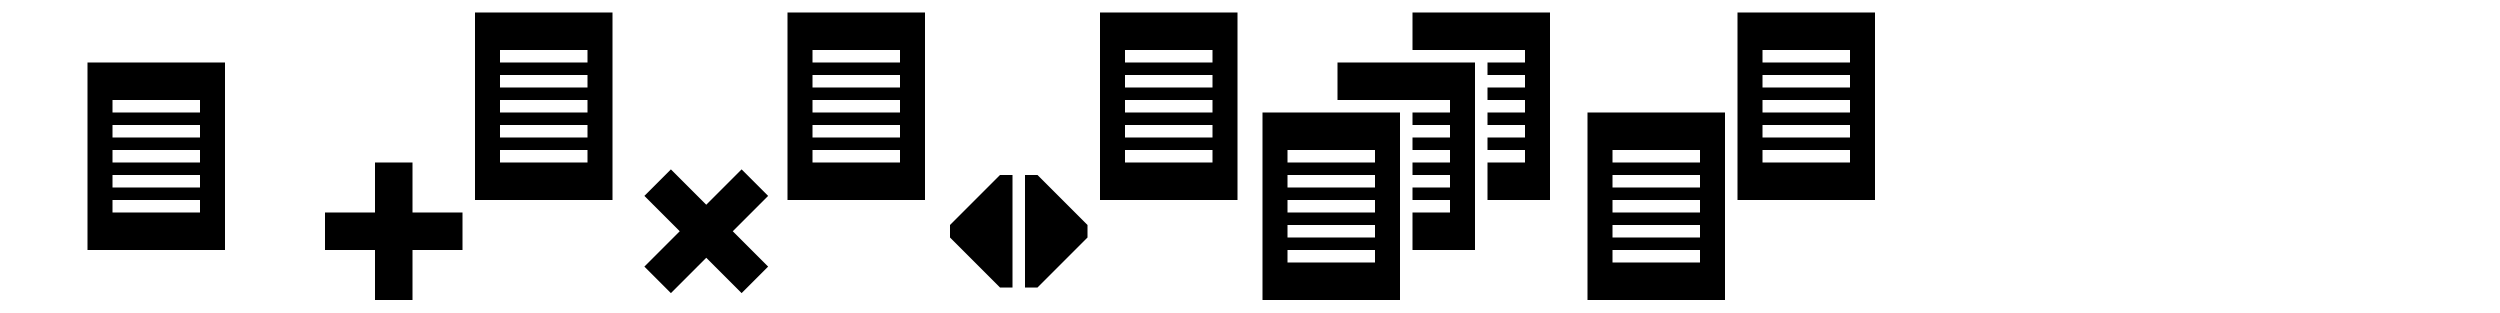
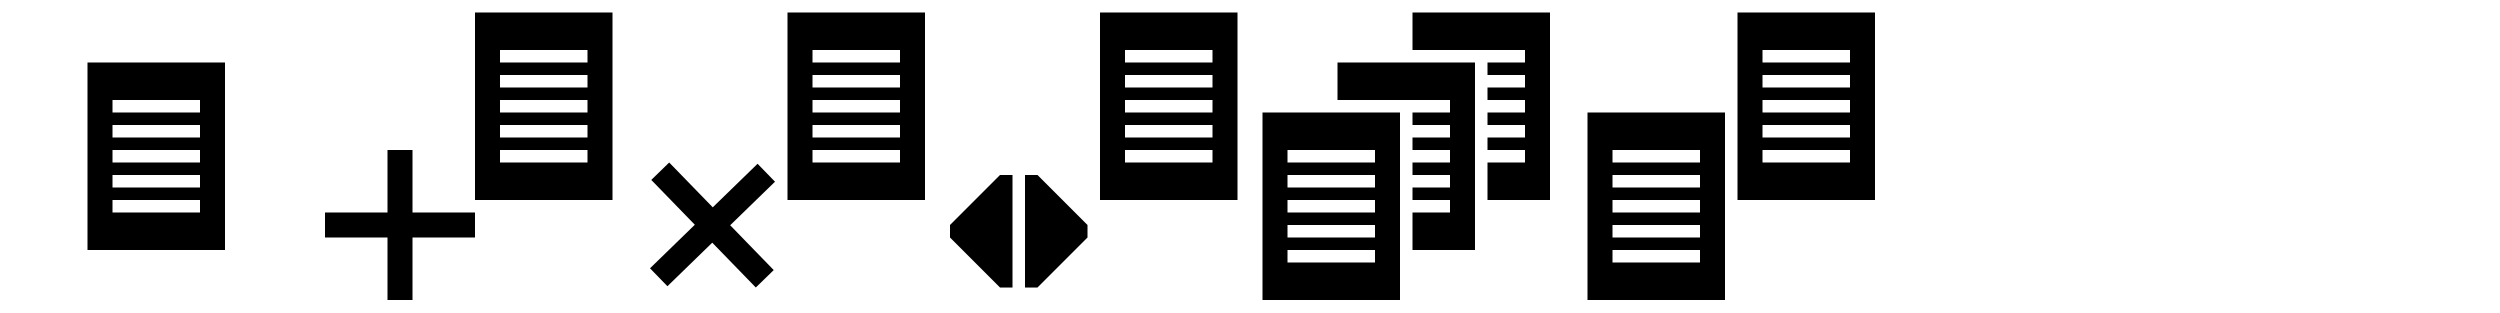
<svg xmlns="http://www.w3.org/2000/svg" xmlns:xlink="http://www.w3.org/1999/xlink" width="200" height="25" id="svg2" version="1.0">
  <defs id="defs4">
    <linearGradient id="linearGradient4535">
      <stop style="stop-color:#ffecb9;stop-opacity:1;" offset="0" id="stop4537" />
      <stop style="stop-color:#f0af00;stop-opacity:1;" offset="1" id="stop4539" />
    </linearGradient>
    <linearGradient id="linearGradient3924">
      <stop style="stop-color:#f0f0f0;stop-opacity:1;" offset="0" id="stop3926" />
      <stop style="stop-color:#d2d2d2;stop-opacity:1;" offset="1" id="stop3928" />
    </linearGradient>
    <linearGradient xlink:href="#linearGradient4535" id="linearGradient4541" x1="16.037" y1="6.957" x2="16.012" y2="16.841" gradientUnits="userSpaceOnUse" gradientTransform="translate(-0.951418)" />
    <linearGradient xlink:href="#linearGradient4535" id="linearGradient3344" gradientUnits="userSpaceOnUse" gradientTransform="translate(-9.054095,3.038462)" x1="10.126" y1="12.145" x2="14.782" y2="16.953" />
  </defs>
  <g id="layer1" transform="translate(0,3)">
    <g id="FileOpenIcon" transform="translate(25)">
      <rect y="-3" x="0" height="25" width="25" id="rect830" style="color:#000000;clip-rule:nonzero;display:inline;overflow:visible;visibility:visible;opacity:1;isolation:auto;mix-blend-mode:normal;color-interpolation:sRGB;color-interpolation-filters:linearRGB;solid-color:#000000;solid-opacity:1;fill:#000000;fill-opacity:0;fill-rule:nonzero;stroke:none;stroke-width:12.5;stroke-linecap:square;stroke-linejoin:miter;stroke-miterlimit:4;stroke-dasharray:none;stroke-dashoffset:0;stroke-opacity:1;color-rendering:auto;image-rendering:auto;shape-rendering:auto;text-rendering:auto;enable-background:accumulate" />
      <path id="path4012" d="M 13,-2 V 13 H 24 V -2 Z m 2,3 h 7 v 1 h -7 z m 0,2 h 7 v 1 h -7 z m 0,2 h 7 v 1 H 15 Z M 15,7 h 7 v 1 h -7 z m 0,2 h 7 v 1 h -7 z" style="fill:#000000;fill-opacity:1;fill-rule:evenodd;stroke:none;stroke-width:1;stroke-linecap:butt;stroke-linejoin:miter;stroke-miterlimit:4;stroke-dasharray:none;stroke-opacity:0.498" />
-       <path id="path2385" d="M 12,17 V 14 H 8 V 10 H 5 v 4 H 1 v 3 h 4 v 4 h 3 v -4 z" style="fill:#000000;fill-opacity:1;fill-rule:evenodd;stroke:none;stroke-width:1;stroke-linecap:butt;stroke-linejoin:miter;stroke-miterlimit:4;stroke-dasharray:none;stroke-opacity:0.498" />
+       <path id="path2385" d="M 13,16 V 14 H 8 V 9 H 6 v 5 H 1 v 2 h 5 v 5 h 2 v -5 z" style="fill:#000000;fill-opacity:1;fill-rule:evenodd;stroke:none;stroke-width:1;stroke-linecap:butt;stroke-linejoin:miter;stroke-miterlimit:4;stroke-dasharray:none;stroke-opacity:0.498" />
    </g>
    <g id="FileIcon">
      <rect y="-3" x="0" height="25" width="25" id="rect6351" style="color:#000000;clip-rule:nonzero;display:inline;overflow:visible;visibility:visible;opacity:1;isolation:auto;mix-blend-mode:normal;color-interpolation:sRGB;color-interpolation-filters:linearRGB;solid-color:#000000;solid-opacity:1;fill:#000000;fill-opacity:0;fill-rule:nonzero;stroke:none;stroke-width:2.997;stroke-linecap:square;stroke-linejoin:miter;stroke-miterlimit:4;stroke-dasharray:none;stroke-dashoffset:0;stroke-opacity:1;color-rendering:auto;image-rendering:auto;shape-rendering:auto;text-rendering:auto;enable-background:accumulate" />
      <path id="path4012-8" d="M 7,2 V 17 H 18 V 2 Z m 2,3 H 16 v 1 H 9 Z m 0,2 H 16 v 1 H 9 Z m 0,2 H 16 V 10 H 9 Z M 9,11 H 16 v 1 H 9 Z m 0,2 H 16 v 1 H 9 Z" style="fill:#000000;fill-opacity:1;fill-rule:evenodd;stroke:none;stroke-width:1;stroke-linecap:butt;stroke-linejoin:miter;stroke-miterlimit:4;stroke-dasharray:none;stroke-opacity:0.498" />
    </g>
    <g id="FileReloadIcon" transform="translate(75)">
      <rect y="-3" x="0" height="25" width="25" id="rect6378" style="color:#000000;clip-rule:nonzero;display:inline;overflow:visible;visibility:visible;opacity:1;isolation:auto;mix-blend-mode:normal;color-interpolation:sRGB;color-interpolation-filters:linearRGB;solid-color:#000000;solid-opacity:1;fill:#000000;fill-opacity:0;fill-rule:nonzero;stroke:none;stroke-width:15;stroke-linecap:square;stroke-linejoin:miter;stroke-miterlimit:4;stroke-dasharray:none;stroke-dashoffset:0;stroke-opacity:1;color-rendering:auto;image-rendering:auto;shape-rendering:auto;text-rendering:auto;enable-background:accumulate" />
      <path id="path4012-9" d="M 13,-2 V 13 H 24 V -2 Z m 2,3 h 7 v 1 h -7 z m 0,2 h 7 v 1 h -7 z m 0,2 h 7 v 1 H 15 Z M 15,7 h 7 v 1 h -7 z m 0,2 h 7 v 1 h -7 z" style="fill:#000000;fill-opacity:1;fill-rule:evenodd;stroke:none;stroke-width:1;stroke-linecap:butt;stroke-linejoin:miter;stroke-miterlimit:4;stroke-dasharray:none;stroke-opacity:0.498" />
      <path id="path2385-0" d="M 6,11 H 5 l -4,4 v 1 l 4,4 h 1 z" style="fill:#000000;fill-opacity:1;fill-rule:evenodd;stroke:none;stroke-width:1;stroke-linecap:butt;stroke-linejoin:miter;stroke-miterlimit:4;stroke-dasharray:none;stroke-opacity:0.498" />
      <path style="fill:#000000;fill-opacity:1;fill-rule:evenodd;stroke:none;stroke-width:1;stroke-linecap:butt;stroke-linejoin:miter;stroke-miterlimit:4;stroke-dasharray:none;stroke-opacity:0.498" d="m 7,11 h 1 l 4,4 v 1 L 8,20 H 7 Z" id="path5798" />
    </g>
    <g id="FileCloseIcon" transform="translate(50)">
      <rect y="-3" x="0" height="25" width="25" id="rect6425" style="color:#000000;clip-rule:nonzero;display:inline;overflow:visible;visibility:visible;opacity:1;isolation:auto;mix-blend-mode:normal;color-interpolation:sRGB;color-interpolation-filters:linearRGB;solid-color:#000000;solid-opacity:1;fill:#000000;fill-opacity:0;fill-rule:nonzero;stroke:none;stroke-width:15.863;stroke-linecap:square;stroke-linejoin:miter;stroke-miterlimit:4;stroke-dasharray:none;stroke-dashoffset:0;stroke-opacity:1;color-rendering:auto;image-rendering:auto;shape-rendering:auto;text-rendering:auto;enable-background:accumulate" />
      <path id="path4012-5" d="M 13,-2 V 13 H 24 V -2 Z m 2,3 h 7 v 1 h -7 z m 0,2 h 7 v 1 h -7 z m 0,2 h 7 v 1 H 15 Z M 15,7 h 7 v 1 h -7 z m 0,2 h 7 v 1 h -7 z" style="fill:#000000;fill-opacity:1;fill-rule:evenodd;stroke:none;stroke-width:1;stroke-linecap:butt;stroke-linejoin:miter;stroke-miterlimit:4;stroke-dasharray:none;stroke-opacity:0.498" />
-       <path id="path2385-9" d="M 11.45,12.672 9.328,10.55 6.5,13.379 3.672,10.55 1.55,12.672 4.379,15.5 1.55,18.328 3.672,20.45 6.5,17.621 9.328,20.45 11.45,18.328 8.621,15.5 Z" style="fill:#000000;fill-opacity:1;fill-rule:evenodd;stroke:none;stroke-width:1;stroke-linecap:butt;stroke-linejoin:miter;stroke-miterlimit:4;stroke-dasharray:none;stroke-opacity:0.498" />
+       <path id="path2385-3" d="M 10.464,20 11.898,18.606 8.414,15.02 12,11.536 10.606,10.102 7.02,13.586 3.536,10 2.102,11.394 5.586,14.98 2,18.464 3.394,19.898 6.98,16.414 Z" style="fill:#000000;fill-opacity:1;fill-rule:evenodd;stroke:none;stroke-width:1;stroke-linecap:butt;stroke-linejoin:miter;stroke-miterlimit:4;stroke-dasharray:none;stroke-opacity:0.498" />
    </g>
    <g id="SequenceIcon" transform="translate(100)">
      <rect y="-3" x="0" height="25" width="25" id="rect355" style="color:#000000;clip-rule:nonzero;display:inline;overflow:visible;visibility:visible;opacity:1;isolation:auto;mix-blend-mode:normal;color-interpolation:sRGB;color-interpolation-filters:linearRGB;solid-color:#000000;solid-opacity:1;fill:#000000;fill-opacity:0;fill-rule:nonzero;stroke:none;stroke-width:30.619;stroke-linecap:square;stroke-linejoin:miter;stroke-miterlimit:4;stroke-dasharray:none;stroke-dashoffset:0;stroke-opacity:1;color-rendering:auto;image-rendering:auto;shape-rendering:auto;text-rendering:auto;enable-background:accumulate" />
      <path id="path48545" d="m 7,2 v 2 1 h 6 3 v 1 h -3 v 1 h 3 v 1 h -3 v 1 h 3 v 1 h -3 v 1 h 3 v 1 h -3 v 1 h 3 v 1 h -3 v 3 h 5 V 2 Z" style="fill:#000000;fill-opacity:1;fill-rule:evenodd;stroke:none;stroke-width:1;stroke-linecap:butt;stroke-linejoin:miter;stroke-miterlimit:4;stroke-dasharray:none;stroke-opacity:0.498" />
      <path id="path48543" d="m 13,-2 v 2 1 h 6 3 v 1 h -3 v 1 h 3 v 1 h -3 v 1 h 3 v 1 h -3 v 1 h 3 v 1 h -3 v 1 h 3 v 1 h -3 v 3 h 5 V -2 Z" style="fill:#000000;fill-opacity:1;fill-rule:evenodd;stroke:none;stroke-width:1;stroke-linecap:butt;stroke-linejoin:miter;stroke-miterlimit:4;stroke-dasharray:none;stroke-opacity:0.498" />
      <path id="path48612" d="M 1,6 V 21 H 12 V 6 Z m 2,3 H 10 v 1 H 3 Z m 0,2 H 10 v 1 H 3 Z m 0,2 H 10 v 1 H 3 Z m 0,2 H 10 v 1 H 3 Z m 0,2 H 10 v 1 H 3 Z" style="fill:#000000;fill-opacity:1;fill-rule:evenodd;stroke:none;stroke-width:1;stroke-linecap:butt;stroke-linejoin:miter;stroke-miterlimit:4;stroke-dasharray:none;stroke-opacity:0.498" />
    </g>
    <g id="SequenceRangeIcon" transform="translate(126)">
      <rect y="-3" x="0" height="25" width="25" id="rect355-5" style="color:#000000;clip-rule:nonzero;display:inline;overflow:visible;visibility:visible;opacity:1;isolation:auto;mix-blend-mode:normal;color-interpolation:sRGB;color-interpolation-filters:linearRGB;solid-color:#000000;solid-opacity:1;fill:#000000;fill-opacity:0;fill-rule:nonzero;stroke:none;stroke-width:30.619;stroke-linecap:square;stroke-linejoin:miter;stroke-miterlimit:4;stroke-dasharray:none;stroke-dashoffset:0;stroke-opacity:1;color-rendering:auto;image-rendering:auto;shape-rendering:auto;text-rendering:auto;enable-background:accumulate" />
      <path style="fill:#000000;fill-opacity:1;fill-rule:evenodd;stroke:none;stroke-width:1;stroke-linecap:butt;stroke-linejoin:miter;stroke-miterlimit:4;stroke-dasharray:none;stroke-opacity:0.498" d="M 13,-2 V 13 H 24 V -2 Z m 2,3 H 22 v 1 h -7 z m 0,2 H 22 v 1 h -7 z m 0,2 H 22 v 1 h -7 z m 0,2 H 22 v 1 h -7 z m 0,2 H 22 v 1 h -7 z" id="path50450" />
      <path id="path48612-4" d="M 1,6 V 21 H 12 V 6 Z m 2,3 H 10 v 1 H 3 Z m 0,2 H 10 v 1 H 3 Z m 0,2 H 10 v 1 H 3 Z m 0,2 H 10 v 1 H 3 Z m 0,2 H 10 v 1 H 3 Z" style="fill:#000000;fill-opacity:1;fill-rule:evenodd;stroke:none;stroke-width:1;stroke-linecap:butt;stroke-linejoin:miter;stroke-miterlimit:4;stroke-dasharray:none;stroke-opacity:0.498" />
    </g>
  </g>
</svg>
